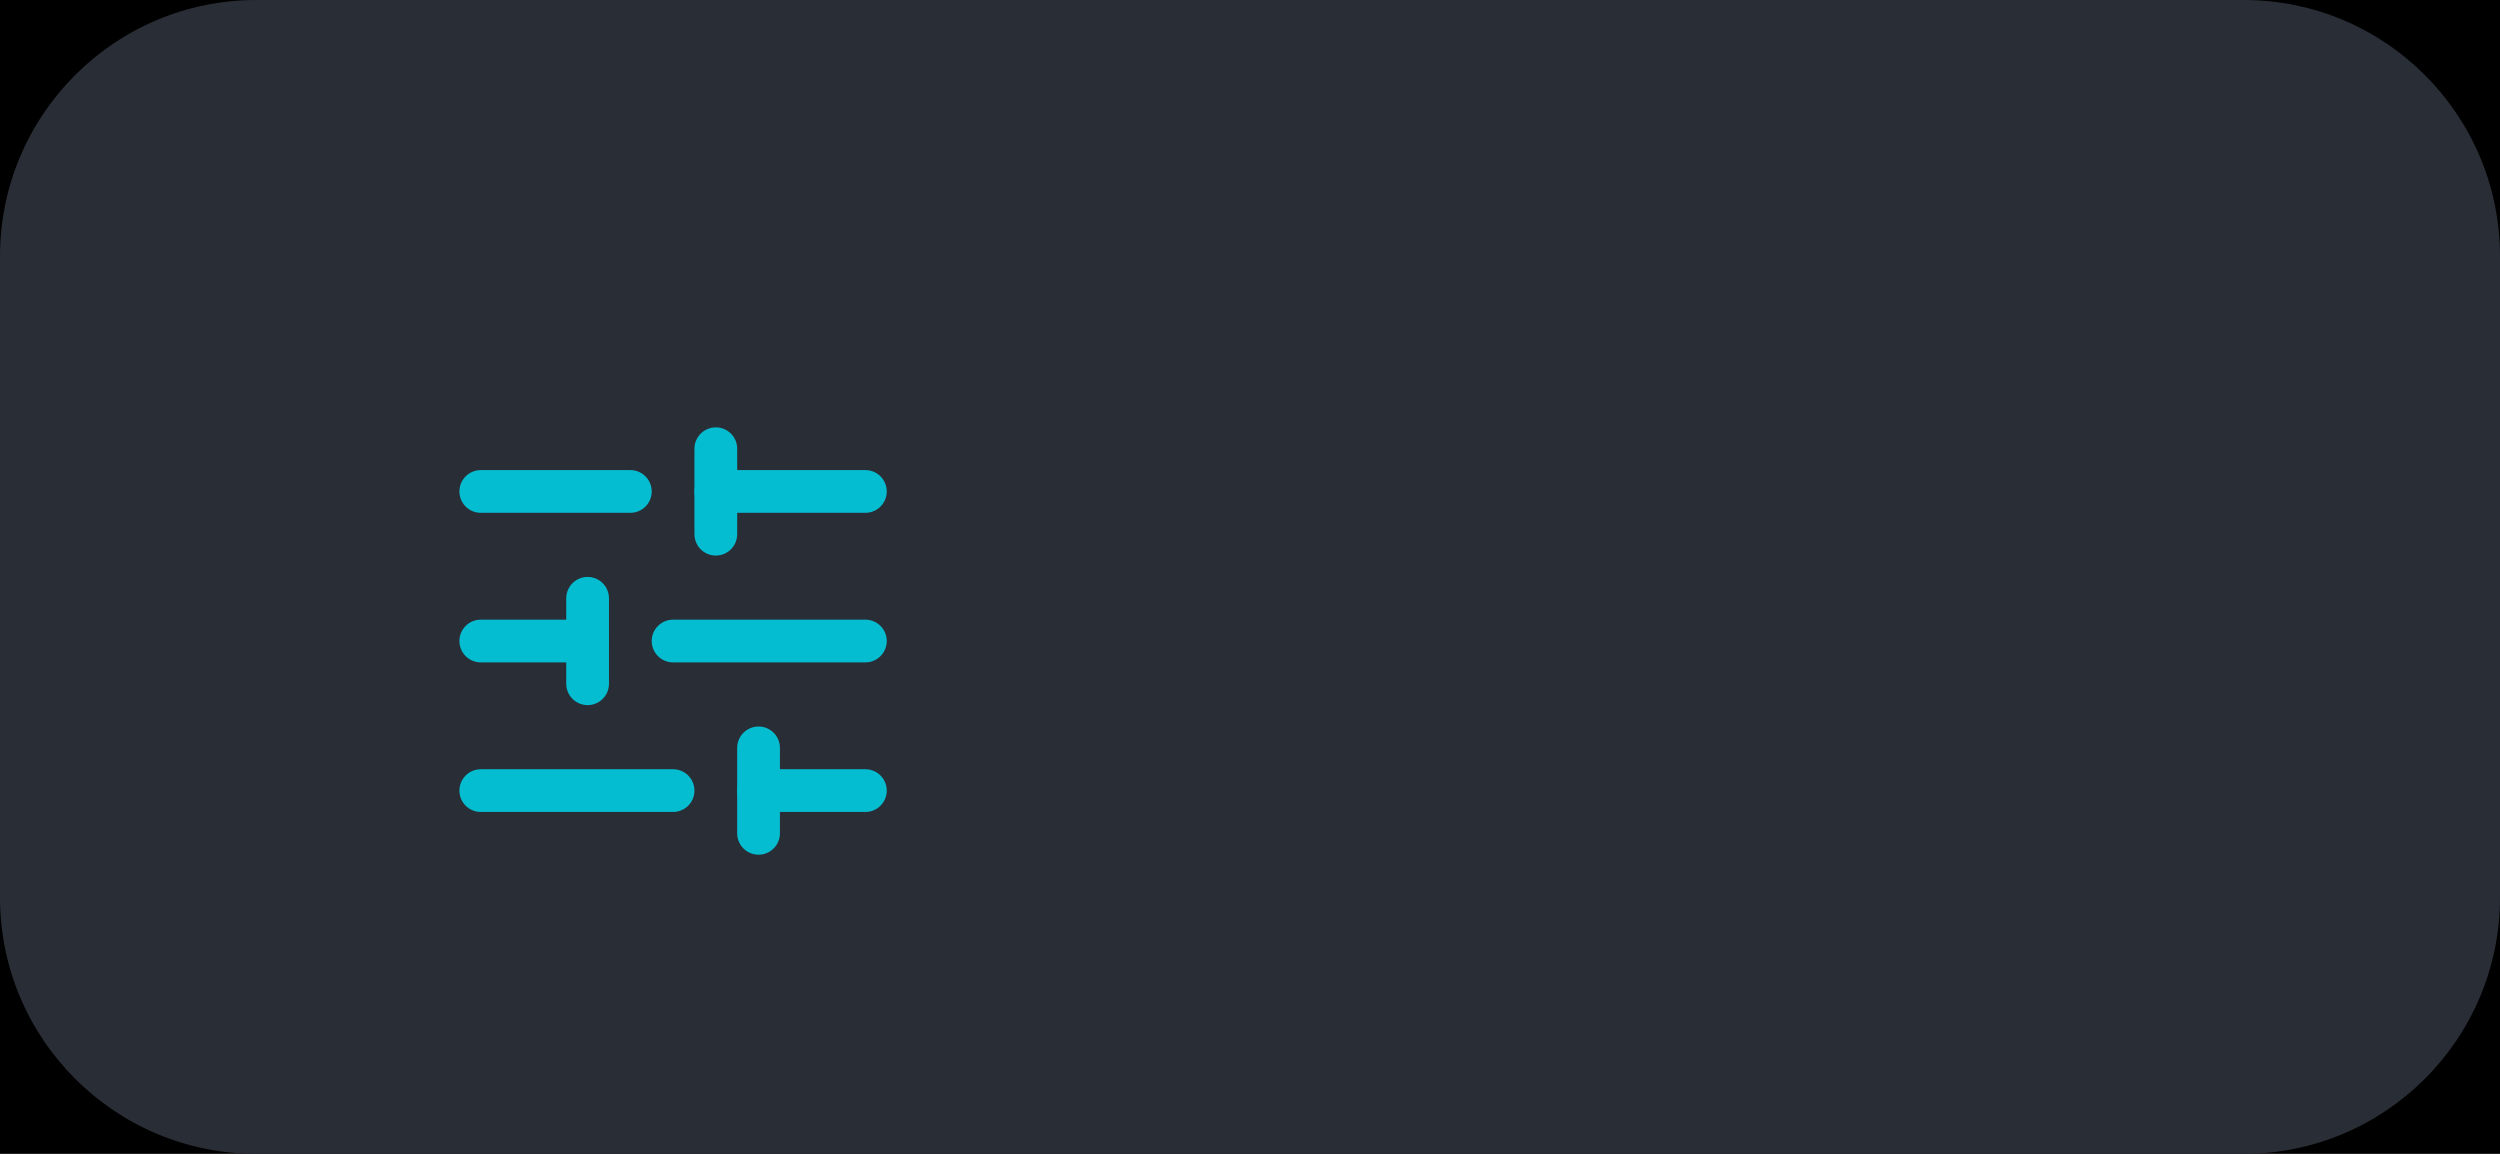
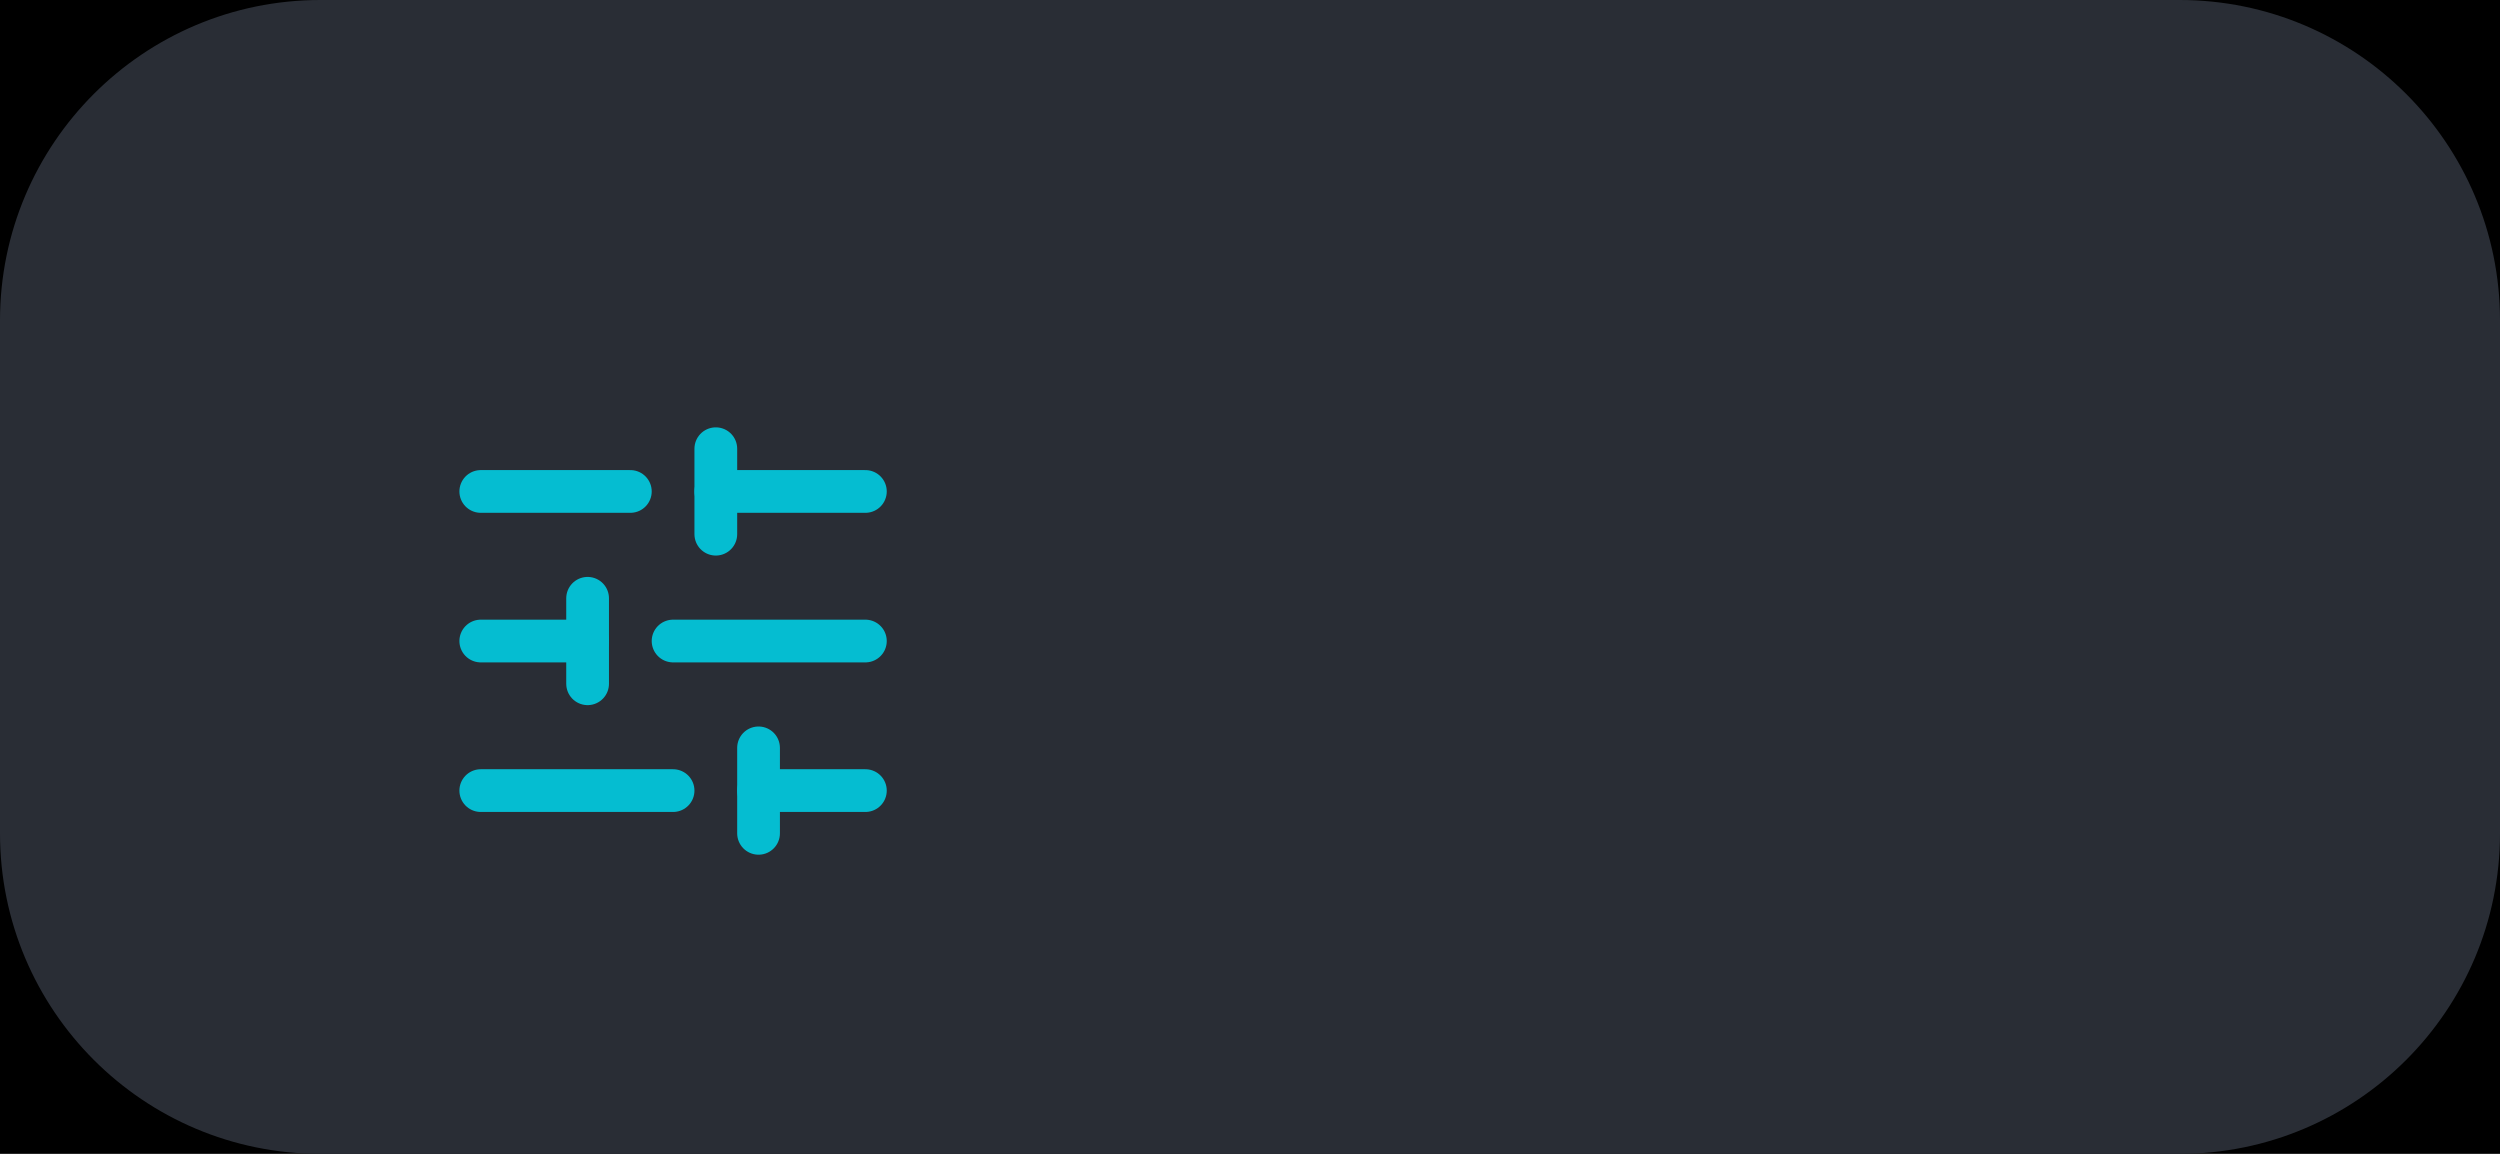
<svg xmlns="http://www.w3.org/2000/svg" width="78" height="36">
  <rect width="78" height="36" fill="#000" />
-   <rect width="78" height="36" rx="8" fill="#292d35" />
-   <rect x="2" y="2" width="74" height="32" rx="6" fill="#292d35" />
+   <rect width="78" height="36" rx="10" fill="#292d35" />
+   <rect x="2" y="2" width="74" height="32" rx="8" fill="#292d35" />
  <svg width="16" height="16" viewBox="0 0 24 24" fill="none" stroke="#05bdd1" stroke-width="2" stroke-linecap="round" stroke-linejoin="round" x="13" y="12">
    <path d="M10 5H3" />
    <path d="M12 19H3" />
    <path d="M14 3v4" />
    <path d="M16 17v4" />
    <path d="M21 12h-9" />
    <path d="M21 19h-5" />
    <path d="M21 5h-7" />
    <path d="M8 10v4" />
    <path d="M8 12H3" />
  </svg>
</svg>
